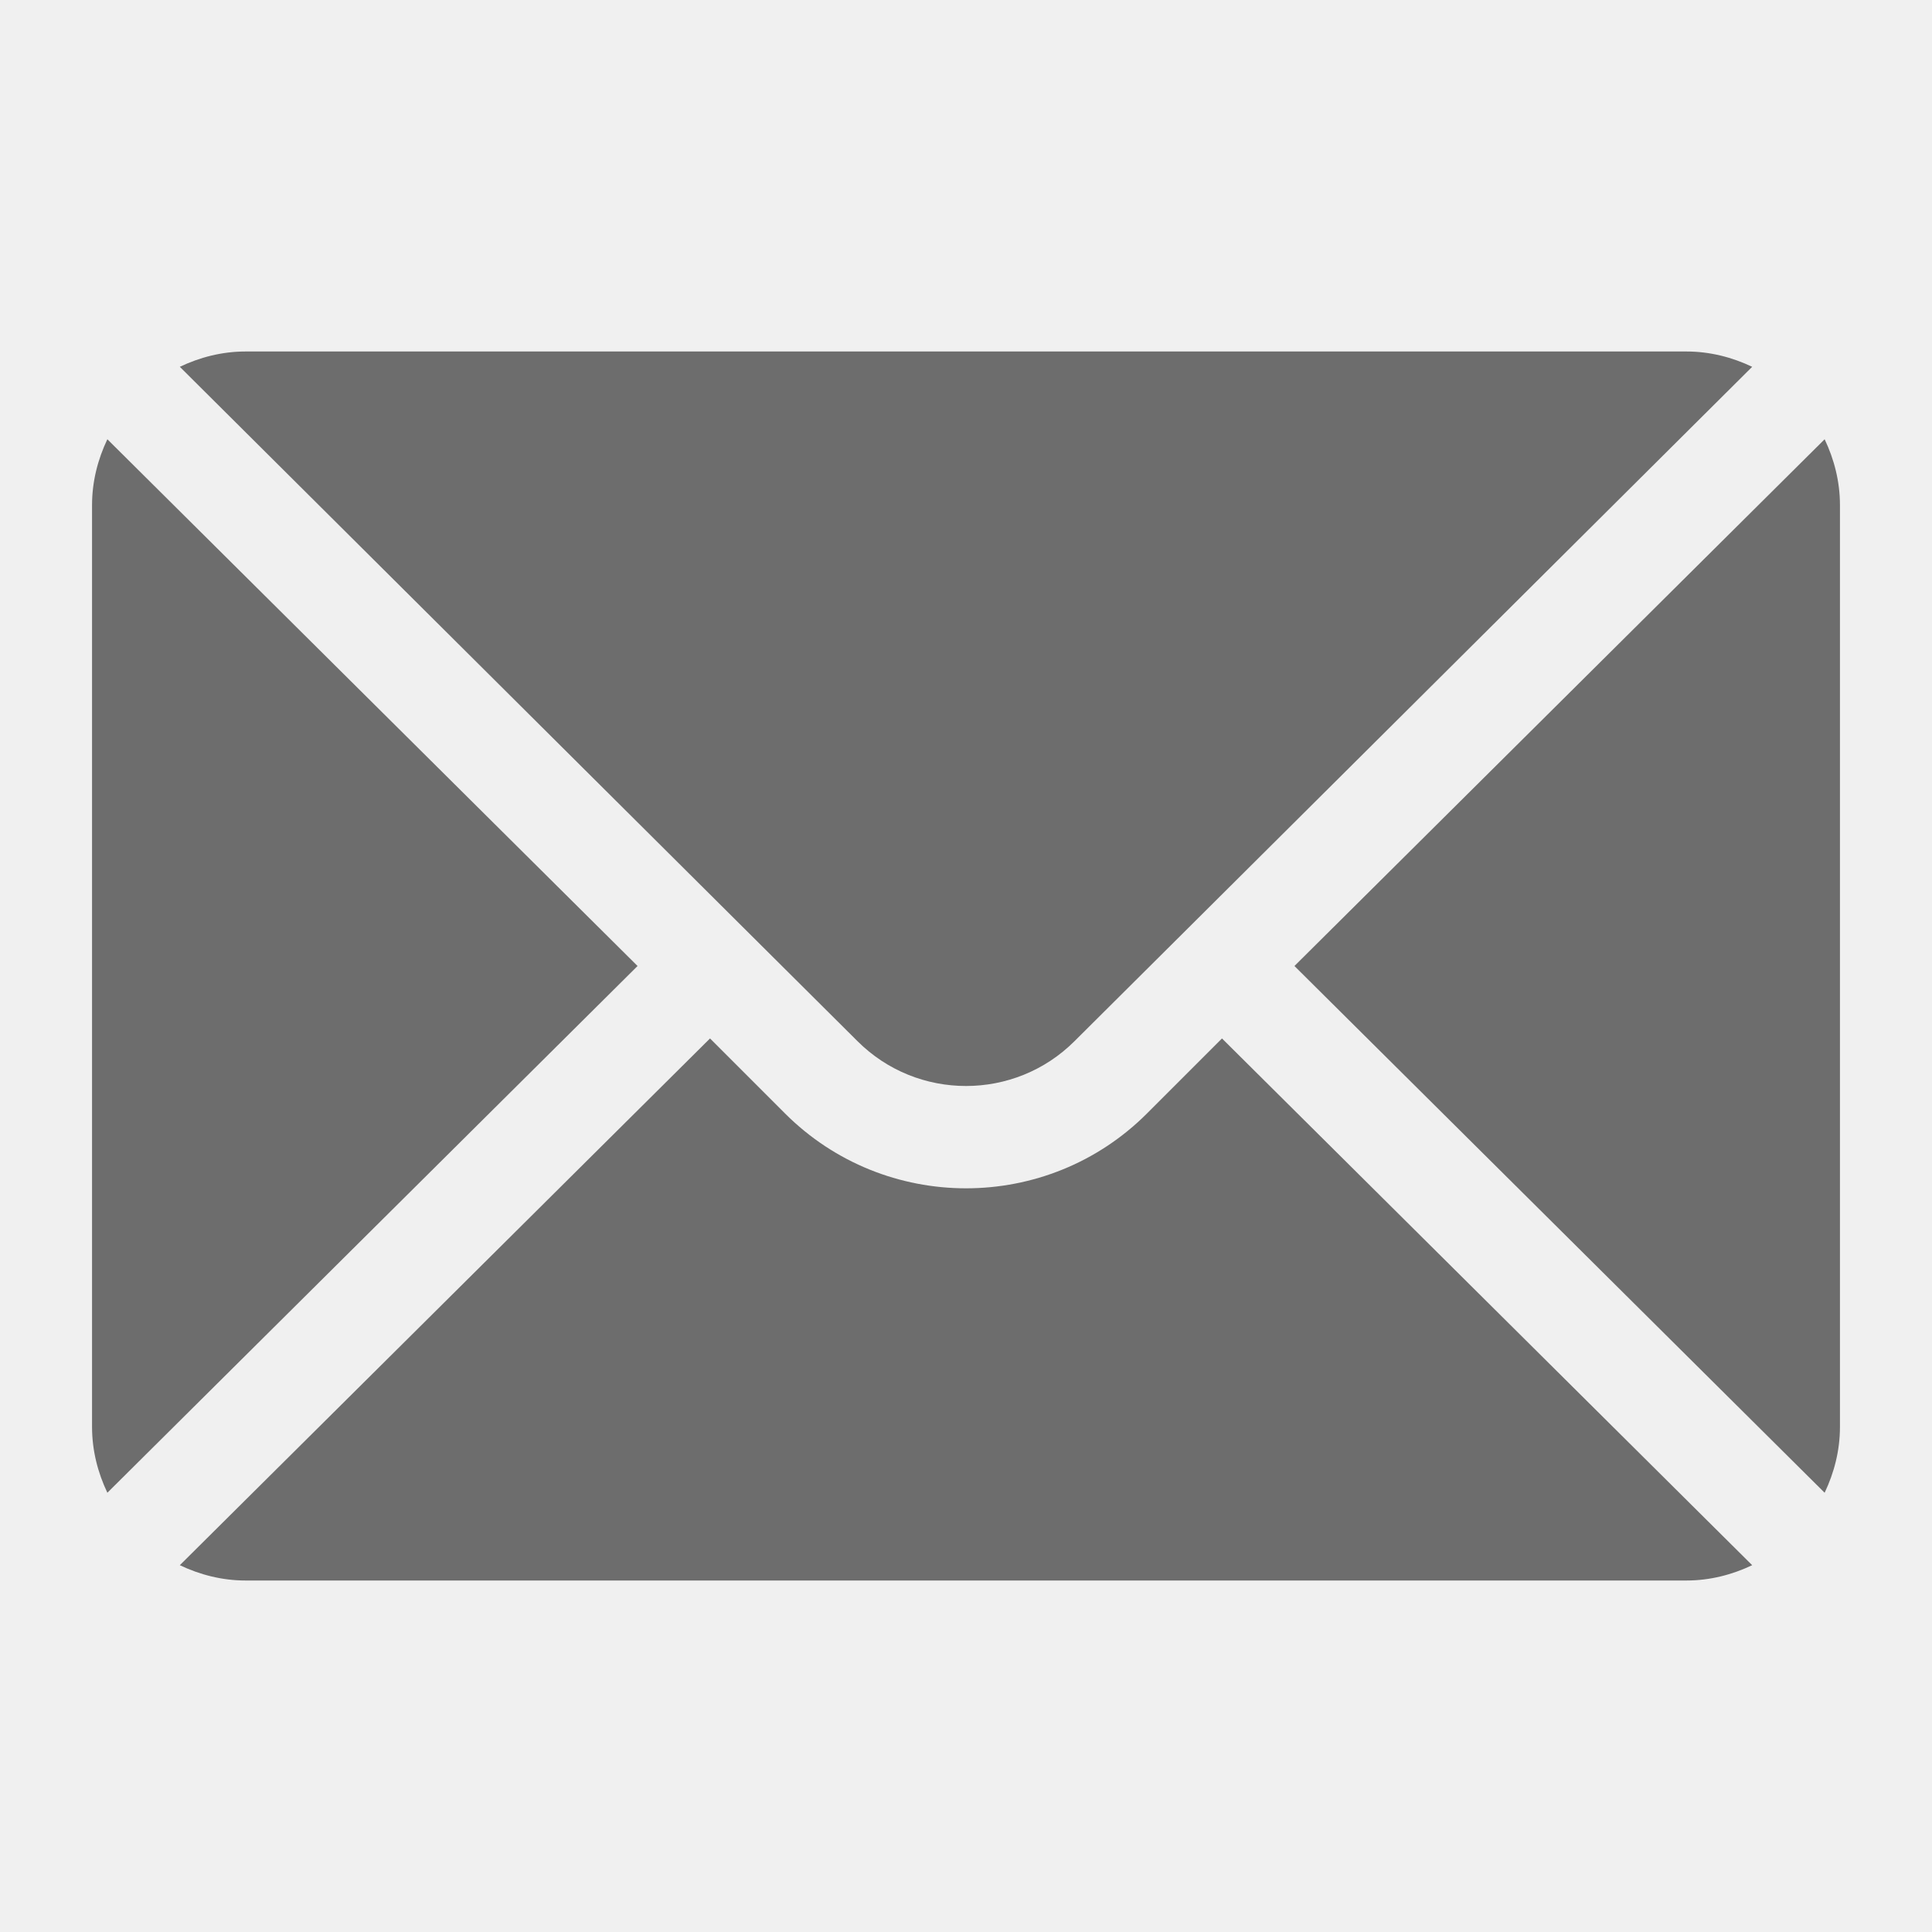
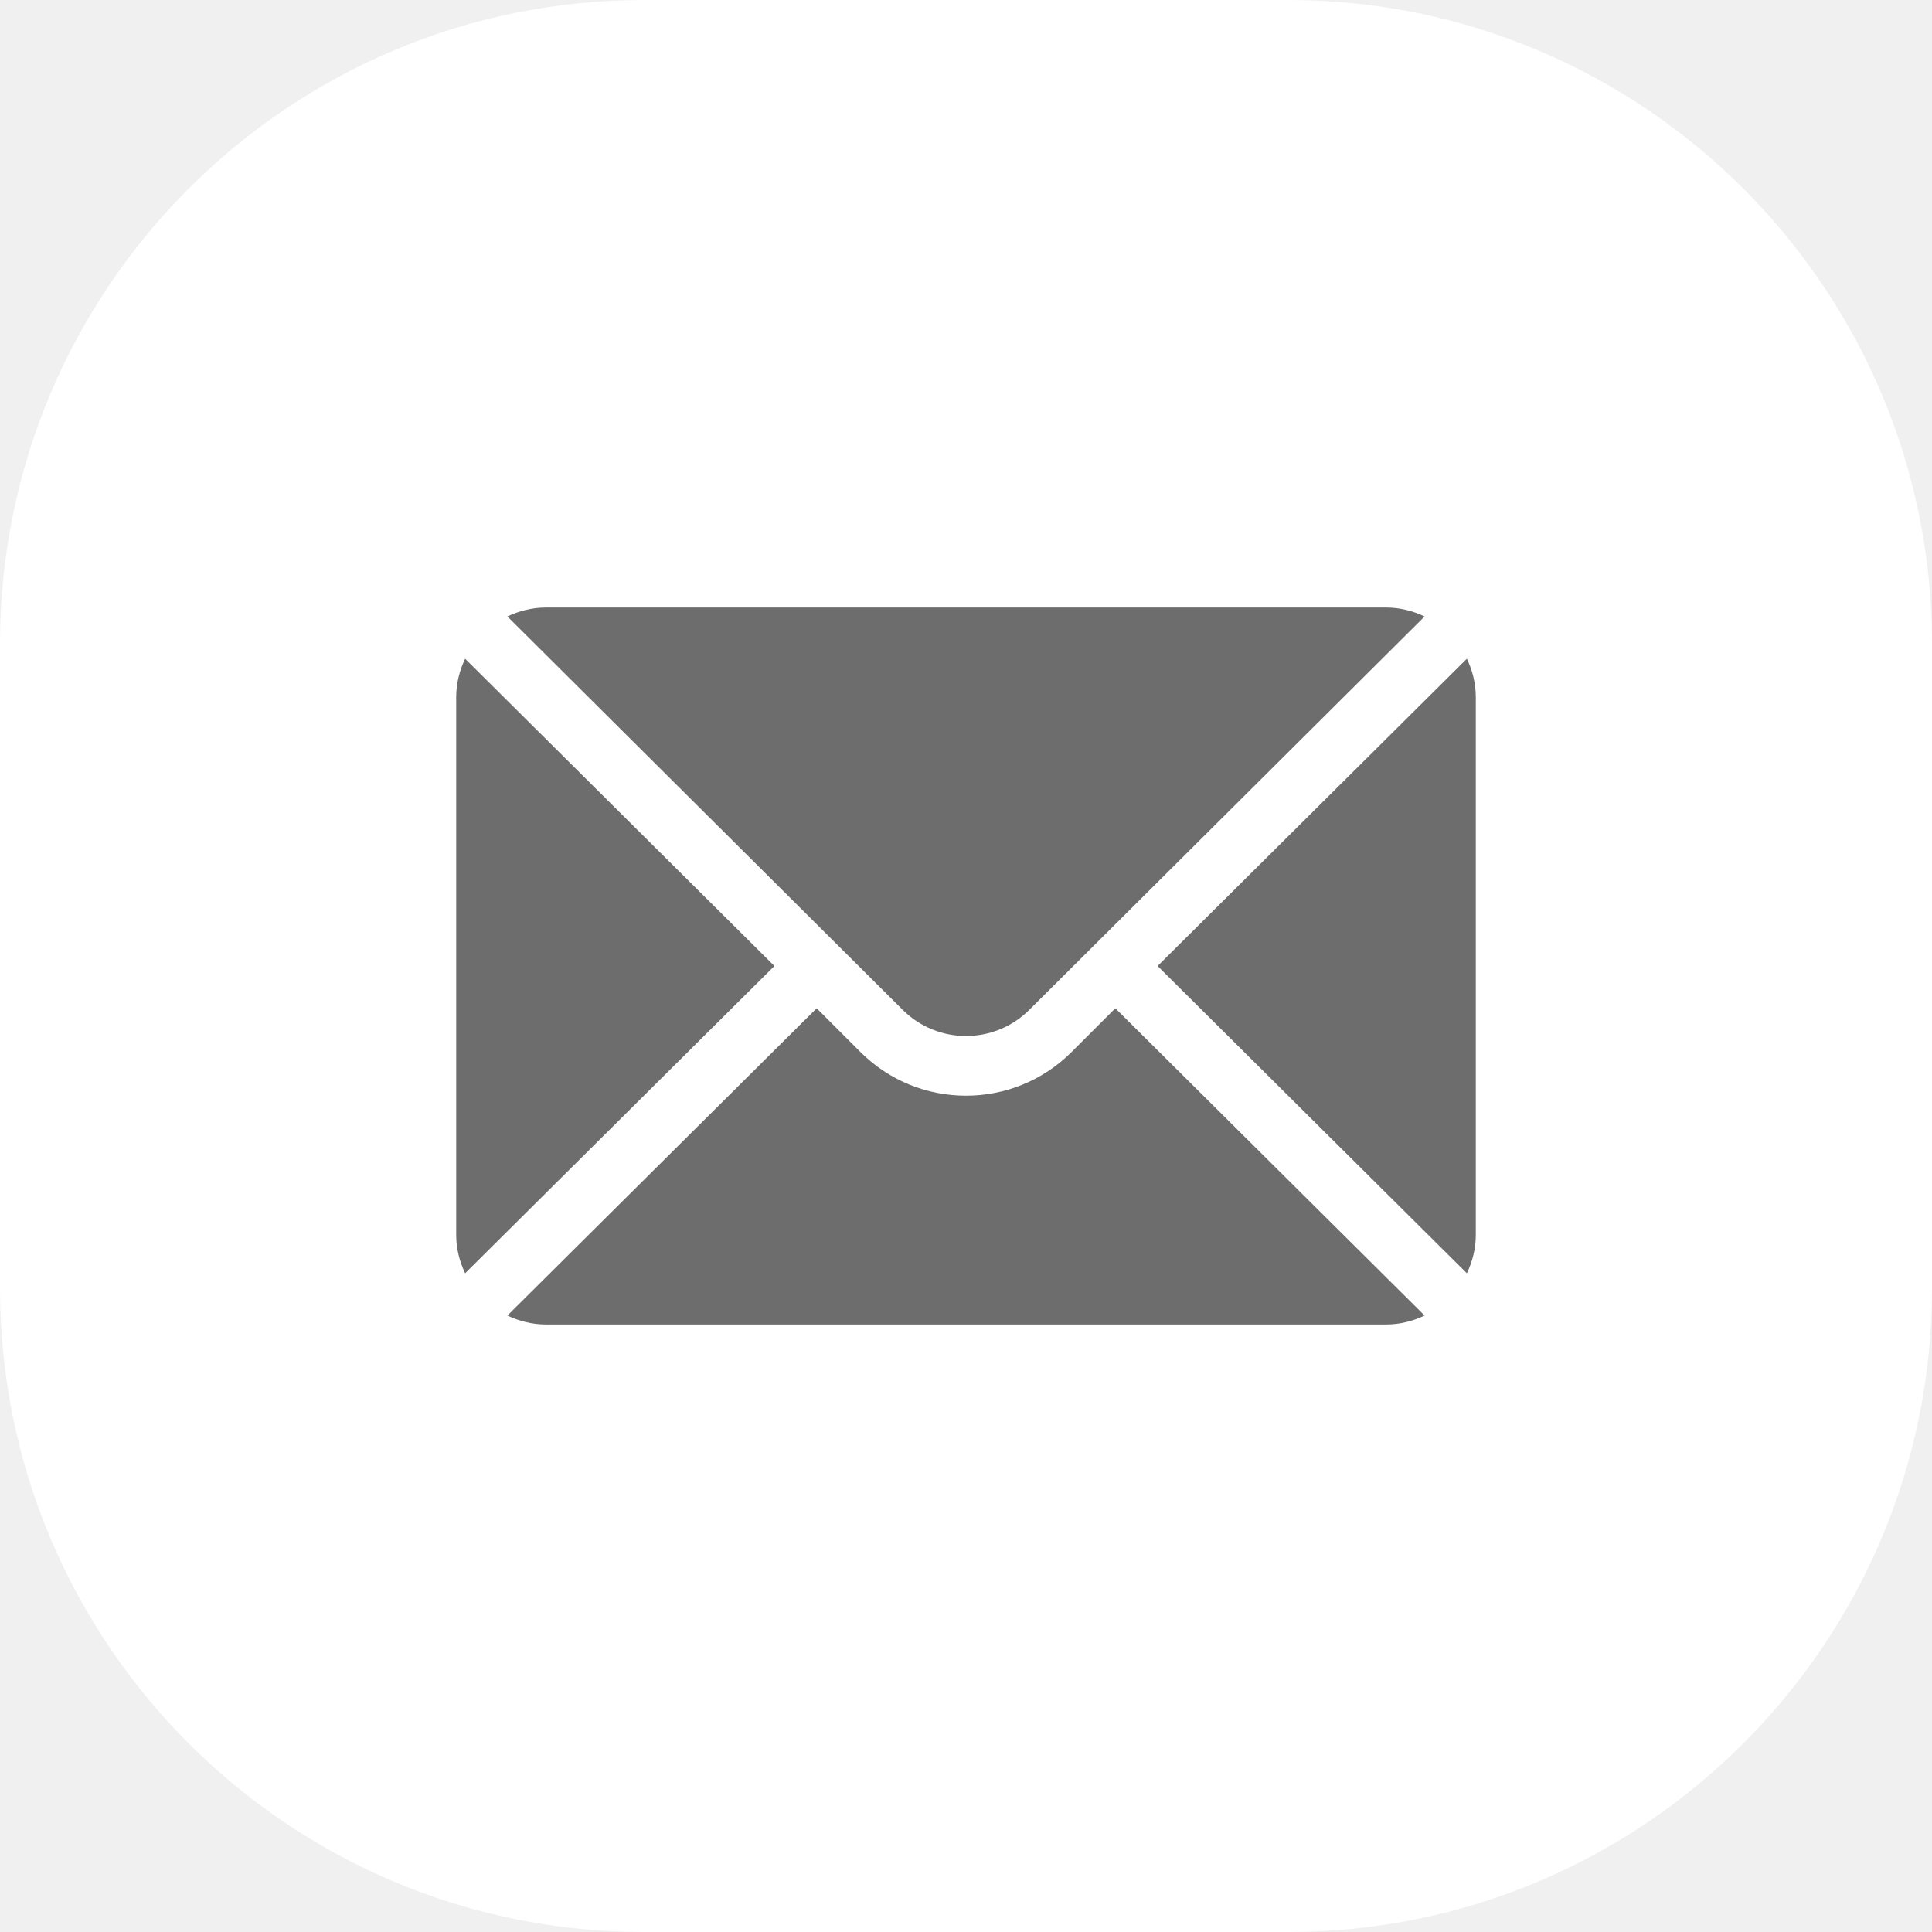
- <svg xmlns="http://www.w3.org/2000/svg" width="14" height="14" viewBox="0 0 14 14" fill="none">
-   <g clip-path="url(#clip0_17_677)">
-     <path d="M0.778 3.183L4.62 7L0.778 10.817C0.709 10.672 0.667 10.511 0.667 10.34V3.66C0.667 3.489 0.709 3.328 0.778 3.183Z" fill="#6D6D6D" />
-     <path d="M1.78 2.547H12.22C12.391 2.547 12.552 2.589 12.697 2.658L7.787 7.544C7.353 7.978 6.647 7.978 6.213 7.544L1.303 2.658C1.448 2.589 1.609 2.547 1.78 2.547Z" fill="#6D6D6D" />
-     <path d="M13.222 3.183C13.291 3.328 13.333 3.489 13.333 3.66V10.34C13.333 10.511 13.291 10.672 13.222 10.817L9.38 7L13.222 3.183Z" fill="#6D6D6D" />
-     <path d="M5.145 7.525L5.688 8.068C6.412 8.792 7.589 8.792 8.312 8.068L8.855 7.525L12.697 11.342C12.552 11.411 12.391 11.453 12.22 11.453H1.78C1.609 11.453 1.448 11.411 1.303 11.342L5.145 7.525Z" fill="#6D6D6D" />
+ <svg xmlns="http://www.w3.org/2000/svg" width="24" height="24" viewBox="0 0 24 24" fill="none">
+   <rect width="24" height="24" rx="8" fill="white" />
+   <g clip-path="url(#clip0_17_675)">
+     <path d="M5.778 8.183L9.62 12L5.778 15.817C5.709 15.672 5.667 15.511 5.667 15.34V8.66C5.667 8.489 5.709 8.328 5.778 8.183Z" fill="#6D6D6D" />
+     <path d="M6.78 7.547H17.22C17.391 7.547 17.552 7.589 17.697 7.658L12.787 12.544C12.353 12.978 11.647 12.978 11.213 12.544L6.303 7.658C6.448 7.589 6.609 7.547 6.78 7.547Z" fill="#6D6D6D" />
+     <path d="M18.222 8.183C18.291 8.328 18.333 8.489 18.333 8.66V15.34C18.333 15.511 18.291 15.672 18.222 15.817L14.38 12L18.222 8.183Z" fill="#6D6D6D" />
+     <path d="M10.145 12.525L10.688 13.068C11.412 13.792 12.588 13.792 13.312 13.068L13.855 12.525L17.697 16.342C17.552 16.411 17.391 16.453 17.22 16.453H6.78C6.609 16.453 6.448 16.411 6.303 16.342L10.145 12.525Z" fill="#6D6D6D" />
  </g>
  <defs>
-     <clipPath id="clip0_17_677">
-       <rect width="12.667" height="12.667" fill="white" transform="matrix(-1 0 0 1 13.3333 0.666687)" />
+     <clipPath id="clip0_17_675">
+       <rect width="12.667" height="12.667" fill="white" transform="matrix(-1 0 0 1 18.3333 5.66669)" />
    </clipPath>
  </defs>
</svg>
